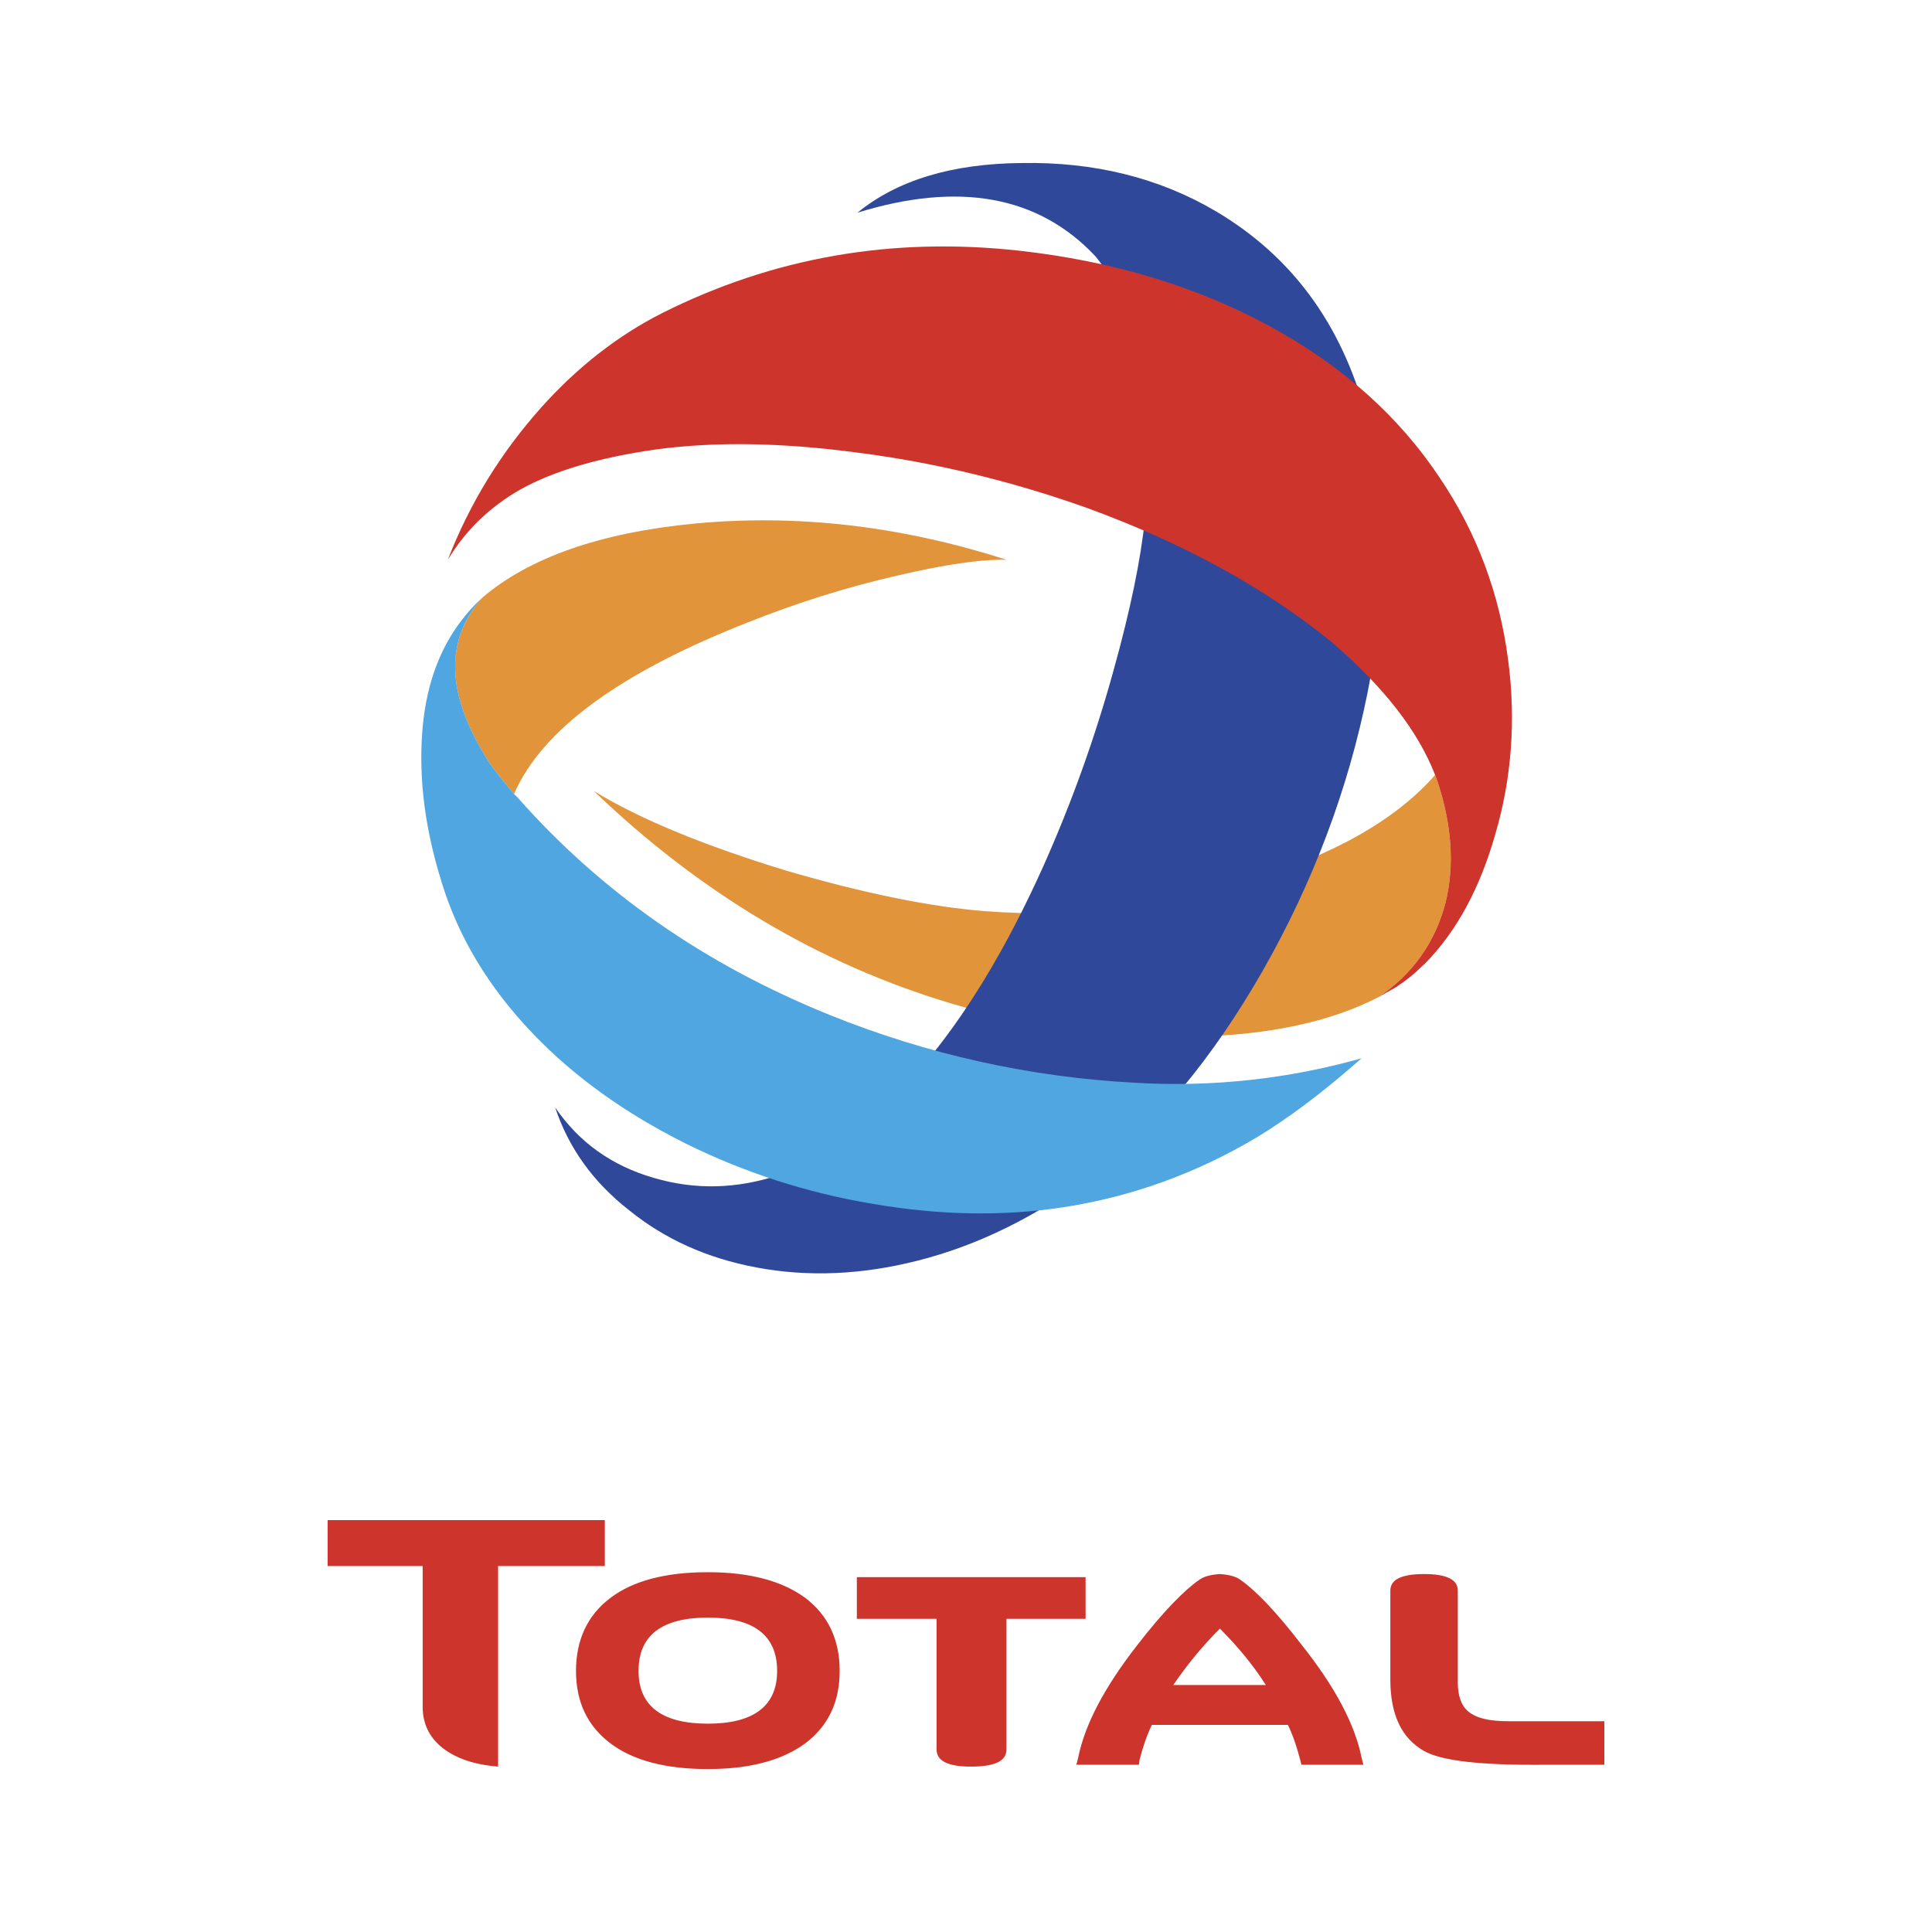
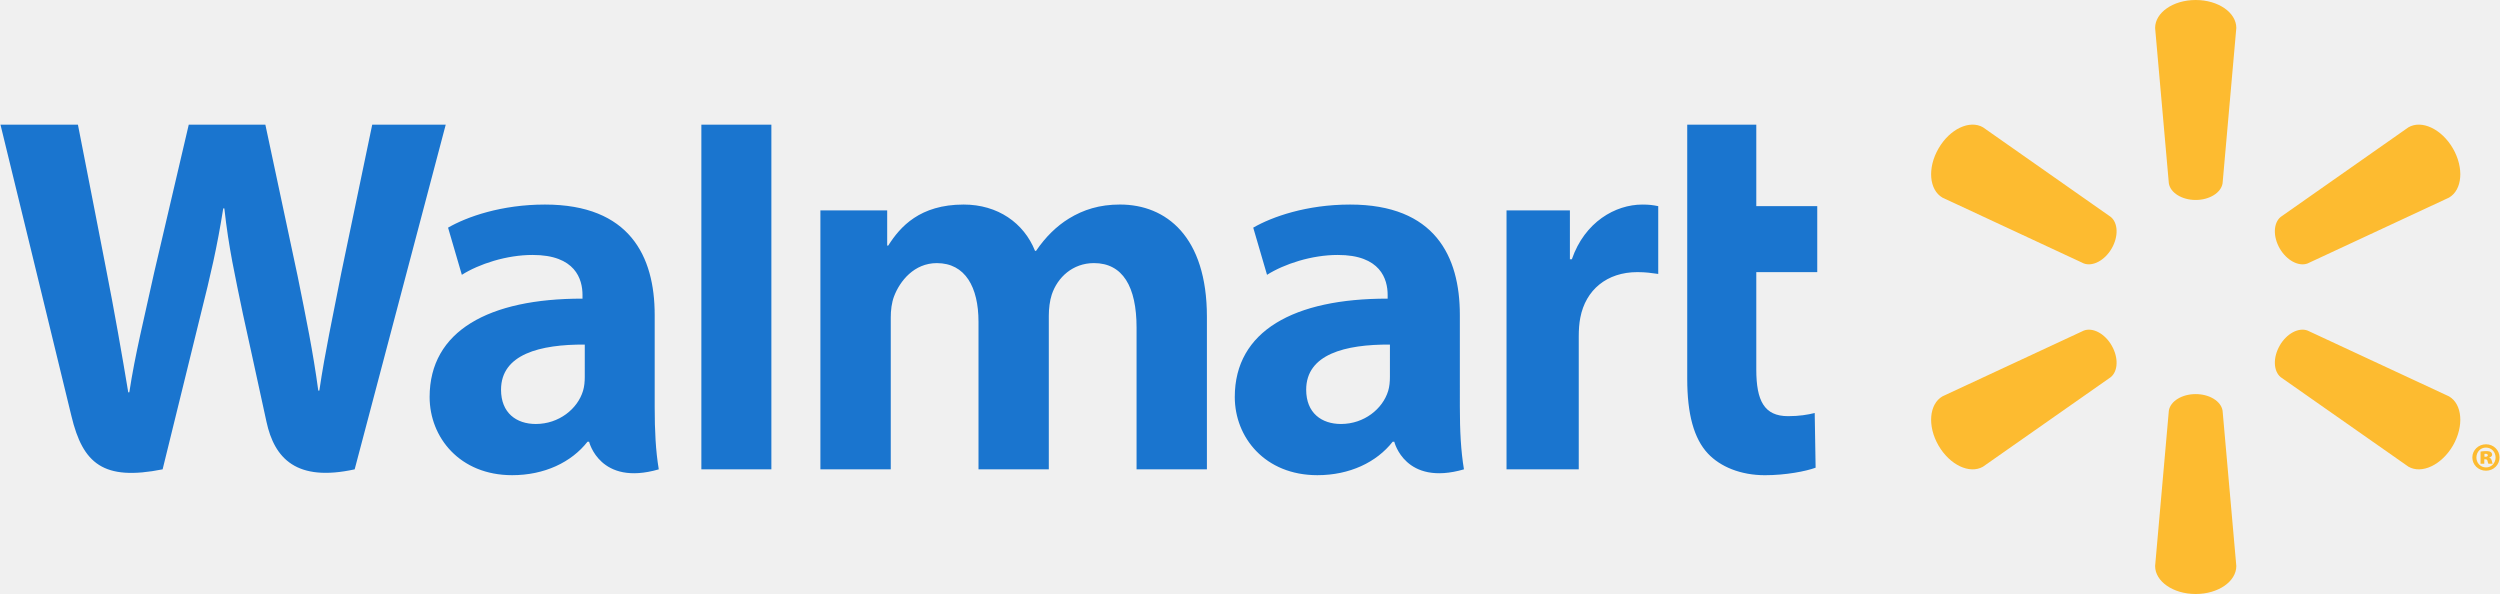
- <svg xmlns="http://www.w3.org/2000/svg" width="800px" height="800px" viewBox="0 0 192.756 192.756">
-   <g fill-rule="evenodd" clip-rule="evenodd">
-     <path fill="#ffffff" d="M0 0h192.756v192.756H0V0z" />
-     <path d="M70.621 156.859c-4.222 0-7.464.856-9.728 2.569s-3.426 4.16-3.426 7.28c0 3.121 1.162 5.507 3.426 7.22s5.506 2.57 9.728 2.57c4.16 0 7.403-.857 9.728-2.57 2.264-1.713 3.426-4.099 3.426-7.22 0-3.12-1.163-5.567-3.426-7.28-2.326-1.712-5.568-2.569-9.728-2.569zm0 15.112c-4.589 0-6.914-1.774-6.914-5.262 0-3.548 2.325-5.322 6.914-5.322 4.588 0 6.913 1.774 6.913 5.322 0 3.487-2.326 5.262-6.913 5.262zM108.309 157.349H85.488v4.16h7.954v13.032c0 1.162 1.162 1.713 3.425 1.713 2.387 0 3.549-.551 3.549-1.713v-13.032h7.893v-4.16zM138.715 158.694v8.872c0 3.487 1.102 5.812 3.305 7.097 1.773 1.04 5.812 1.469 12.236 1.407h5.812v-4.344h-9.605c-1.896 0-3.182-.306-3.977-.979-.674-.551-1.041-1.529-1.041-2.875v-9.178c0-1.101-1.102-1.651-3.365-1.651s-3.365.551-3.365 1.651zM42.171 156.247v14.072c0 1.651.673 3.059 2.019 4.099s3.182 1.652 5.506 1.836v-20.007h10.646v-4.589H32.688v4.589h9.483zM113.508 164.079c-3.303 4.221-5.262 7.953-5.934 11.257l-.184.734h6.24l.061-.489c.307-1.163.674-2.325 1.225-3.487h13.582c.551 1.162.918 2.324 1.223 3.487l.123.489h6.18l-.184-.734c-.672-3.304-2.631-7.036-5.996-11.257-2.447-3.182-4.467-5.323-6.117-6.485-.43-.306-1.102-.49-2.02-.551-.918.061-1.592.245-2.02.551-1.589 1.1-3.669 3.242-6.179 6.485zm3.549 4.037a38.698 38.698 0 0 1 4.65-5.629c1.773 1.775 3.305 3.61 4.588 5.629h-9.238z" fill="#cd352c" />
-     <path d="M143.182 77.323c-3.977 4.527-10.279 8.076-18.904 10.646-8.566 2.631-17.254 3.61-26.002 2.937-5.446-.428-12.054-1.774-19.824-4.038-8.198-2.508-14.623-5.14-19.211-7.954 10.646 10.217 22.515 17.253 35.546 21.169 8.016 2.386 15.906 3.487 23.799 3.365 7.832-.123 14.133-1.469 18.967-3.978 3.426-2.325 5.629-5.445 6.67-9.421.916-3.732.611-7.771-.797-12.053l-.244-.673z" fill="#e19439" />
-     <path d="M136.451 69.064c-1.957 9.728-5.445 18.966-10.461 27.776-5.078 8.872-10.707 15.602-16.947 20.312-5.629 4.222-11.441 7.097-17.499 8.627-5.567 1.407-10.89 1.651-16.091.673-4.895-.918-9.116-2.814-12.665-5.69-3.61-2.813-6.057-6.24-7.403-10.278 2.386 3.487 5.629 5.812 9.851 7.036 4.16 1.224 8.32 1.102 12.542-.306 10.095-4.038 18.905-14.316 26.307-30.774a137.65 137.65 0 0 0 7.037-19.64c1.652-5.935 2.691-10.951 3.119-15.111.979-12.175-.672-20.924-4.955-26.125-5.689-6.057-13.643-7.464-23.738-4.344 3.976-3.243 9.422-4.895 16.396-4.956 7.219-.123 13.705 1.468 19.395 4.833 7.525 4.466 12.48 11.196 14.928 20.251 2.204 8.077 2.264 17.315.184 27.716z" fill="#2f489a" />
-     <path d="M100.416 55.849c-10.462-3.365-20.863-4.589-31.142-3.609-9.483.917-16.519 3.426-21.169 7.403-3.732 4.221-3.61 9.544.489 16.09.429.734 1.346 1.896 2.692 3.487 2.753-6.363 10.462-12.052 23.188-17.069 4.895-1.958 9.911-3.549 14.989-4.711 4.712-1.102 8.322-1.652 10.953-1.591z" fill="#e19439" />
-     <path d="M44.068 88.03c1.652 5.445 4.71 10.523 9.115 15.111 4.161 4.345 9.239 7.954 15.235 10.952a66.473 66.473 0 0 0 18.538 5.995c6.669 1.163 13.033 1.285 19.089.367 6.791-1.04 13.275-3.364 19.332-6.975 3.244-1.958 6.73-4.589 10.463-7.893a68.104 68.104 0 0 1-22.453 2.447 94.406 94.406 0 0 1-30.652-6.791c-12.42-5.017-22.759-12.236-31.08-21.658l-.367-.367c-1.346-1.591-2.264-2.753-2.692-3.487-4.099-6.546-4.221-11.869-.489-16.09a16.491 16.491 0 0 0-2.019 2.203c-2.325 2.998-3.67 6.791-3.977 11.44-.307 4.59.305 9.485 1.957 14.746z" fill="#4fa6e0" />
-     <path d="M150.463 65.821c-.857-6.607-3.121-12.665-6.791-18.11-4.1-6.179-9.729-11.196-16.887-15.112-7.402-4.038-15.785-6.546-25.084-7.586-12.727-1.407-24.595.673-35.669 6.24-4.344 2.203-8.382 5.323-12.053 9.422-3.977 4.466-7.097 9.483-9.3 15.173 1.774-2.937 4.161-5.262 7.281-7.036 3.426-1.896 7.954-3.181 13.521-3.977 5.935-.795 12.542-.673 19.945.306 7.709.979 15.357 2.814 22.943 5.507 9.729 3.548 17.865 8.015 24.473 13.398 5.201 4.466 8.627 8.871 10.34 13.276l.244.673c1.408 4.283 1.713 8.321.797 12.053-1.041 3.976-3.244 7.096-6.67 9.421l1.836-1.04.061-.061a14.226 14.226 0 0 0 1.896-1.469l.857-.796c3.119-3.181 5.445-7.464 6.975-12.848 1.652-5.626 2.08-11.438 1.285-17.434z" fill="#cd352c" />
-   </g>
+ <svg xmlns="http://www.w3.org/2000/svg" width="2500" height="594" viewBox="-384.501 305.5 901.319 214.234">
+   <path d="M407.22 377.62c5.02 0 9.152-2.61 9.71-5.982l4.956-56.05c0-5.54-6.49-10.088-14.65-10.088-8.152 0-14.636 4.548-14.636 10.089l4.953 56.049c.545 3.371 4.677 5.982 9.684 5.982h-.017M376.927 395.127c2.518-4.342 2.328-9.222-.326-11.39l-46.07-32.317c-4.79-2.774-11.972.565-16.048 7.634-4.09 7.06-3.365 14.945 1.412 17.72l51.013 23.752c3.189 1.182 7.537-1.093 10.035-5.432l-.016.033M437.54 395.097c2.514 4.339 6.84 6.615 10.032 5.432l51.013-23.752c4.807-2.774 5.49-10.66 1.438-17.72-4.096-7.062-11.291-10.408-16.068-7.634l-46.073 32.317c-2.634 2.165-2.83 7.049-.326 11.39l-.016-.033M407.22 447.635c5.02 0 9.152 2.588 9.71 5.963l4.956 56.042c0 5.557-6.49 10.095-14.65 10.095-8.152 0-14.636-4.538-14.636-10.095l4.953-56.042c.545-3.375 4.677-5.963 9.684-5.963h-.017M437.54 430.124c2.514-4.351 6.84-6.607 10.032-5.411l51.013 23.736c4.807 2.777 5.49 10.67 1.438 17.736-4.096 7.039-11.291 10.394-16.068 7.624l-46.073-32.287c-2.634-2.182-2.83-7.069-.326-11.407h-.02M376.927 430.118c2.518 4.335 2.328 9.222-.326 11.408l-46.07 32.286c-4.79 2.77-11.972-.585-16.048-7.624-4.09-7.066-3.365-14.959 1.412-17.736l51.013-23.736c3.189-1.196 7.537 1.06 10.035 5.412h-.016" fill="#fdbb30" />
+   <path d="M116.622 441.42c0 1.72-.153 3.494-.624 5.052-1.954 6.471-8.654 11.943-17.036 11.943-6.989 0-12.54-3.97-12.54-12.355 0-12.833 14.125-16.377 30.204-16.288l-.004 11.647zm25.22-22.364c0-21.161-9.042-39.781-39.594-39.781-15.683 0-28.13 4.405-34.924 8.331l4.976 17.012c6.209-3.92 16.105-7.165 25.47-7.165 15.497-.043 18.035 8.776 18.035 14.42v1.336c-33.781-.05-55.135 11.647-55.135 35.475 0 14.56 10.876 28.197 29.782 28.197 11.617 0 21.347-4.637 27.17-12.072h.575s3.853 16.142 25.124 9.966c-1.11-6.713-1.475-13.879-1.475-22.496l-.003-33.223M-384.5 350.457s22.075 90.454 25.6 105.134c4.112 17.135 11.523 23.443 32.88 19.184l13.783-56.078c3.495-13.936 5.834-23.872 8.086-38.034h.392c1.581 14.312 3.824 24.141 6.7 38.08 0 0 5.608 25.46 8.485 38.828 2.88 13.364 10.896 21.792 31.818 17.204l32.844-124.322h-26.51l-11.218 53.753c-3.016 15.64-5.75 27.875-7.86 42.18h-.375c-1.917-14.179-4.358-25.915-7.421-41.157l-11.67-54.776h-27.626l-12.49 53.395c-3.535 16.23-6.85 29.33-8.95 43.159h-.382c-2.156-13.022-5.026-29.493-8.132-45.196 0 0-7.415-38.193-10.023-51.358l-27.931.004M-173.766 441.42c0 1.72-.153 3.494-.631 5.052-1.95 6.471-8.654 11.943-17.036 11.943-6.99 0-12.533-3.97-12.533-12.355 0-12.833 14.121-16.377 30.203-16.288l-.003 11.647zm25.217-22.364c0-21.161-9.042-39.781-39.588-39.781-15.687 0-28.144 4.405-34.934 8.331l4.97 17.012c6.208-3.92 16.104-7.165 25.472-7.165 15.508-.043 18.046 8.776 18.046 14.42v1.336c-33.795-.05-55.139 11.647-55.139 35.475 0 14.56 10.87 28.197 29.762 28.197 11.633 0 21.357-4.637 27.187-12.072h.568s3.864 16.142 25.13 9.966c-1.112-6.713-1.474-13.879-1.474-22.496v-33.223M-106.463 448.385v-97.928h-25.25v124.322h25.25v-26.394M223.853 350.457v91.71c0 12.65 2.385 21.503 7.47 26.921 4.456 4.737 11.777 7.803 20.557 7.803 7.468 0 14.81-1.425 18.275-2.71l-.326-19.726c-2.578.63-5.538 1.14-9.59 1.14-8.604 0-11.481-5.512-11.481-16.863v-35.09h21.988v-23.79h-21.988v-29.395h-24.905M158.679 381.384v93.395h26.047v-47.82c0-2.585.156-4.837.565-6.897 1.927-10.022 9.587-16.42 20.59-16.42 3.016 0 5.175.328 7.514.66v-24.45c-1.963-.391-3.295-.574-5.737-.574-9.72 0-20.779 6.272-25.42 19.726h-.704v-17.62h-22.855M-88.783 381.384v93.395h25.377v-54.767c0-2.57.302-5.288 1.192-7.644 2.103-5.514 7.235-11.972 15.424-11.972 10.245 0 15.029 8.657 15.029 21.151v53.225h25.357v-55.434c0-2.452.335-5.408 1.06-7.57 2.082-6.276 7.61-11.379 15.224-11.379 10.381 0 15.364 8.505 15.364 23.211v51.169h25.374v-55.01c0-29.007-14.73-40.49-31.36-40.49-7.358 0-13.172 1.843-18.43 5.065-4.415 2.72-8.375 6.574-11.83 11.64h-.375c-4.01-10.065-13.445-16.7-25.74-16.7-15.795 0-22.894 8.007-27.2 14.797h-.378v-12.69h-24.088" fill="#1a75cf" />
+   <path d="M511.38 470.238h.383c.508 0 .834-.21.834-.522 0-.355-.306-.548-.778-.548-.162 0-.328.033-.438.033v1.046-.01zm-.059 2.518h-1.349v-4.395c.306-.06 1.02-.167 1.934-.167.993 0 1.438.14 1.764.36.275.192.475.52.475.963 0 .451-.415.833-1.027 1v.056c.499.133.771.495.914 1.13.136.634.22.893.305 1.056h-1.528c-.133-.163-.212-.552-.302-.94-.086-.445-.296-.668-.747-.668h-.442l.003 1.605zm.558-5.827c-1.937 0-3.398 1.578-3.398 3.59 0 1.96 1.465 3.559 3.451 3.559 1.994.033 3.459-1.598 3.459-3.591 0-1.984-1.465-3.558-3.482-3.558h-.03zm.087-1.193c2.7 0 4.853 2.126 4.853 4.75 0 2.655-2.153 4.784-4.89 4.784s-4.917-2.132-4.917-4.783c0-2.625 2.183-4.75 4.917-4.75h.03" fill="#fdbb30" />
</svg>
